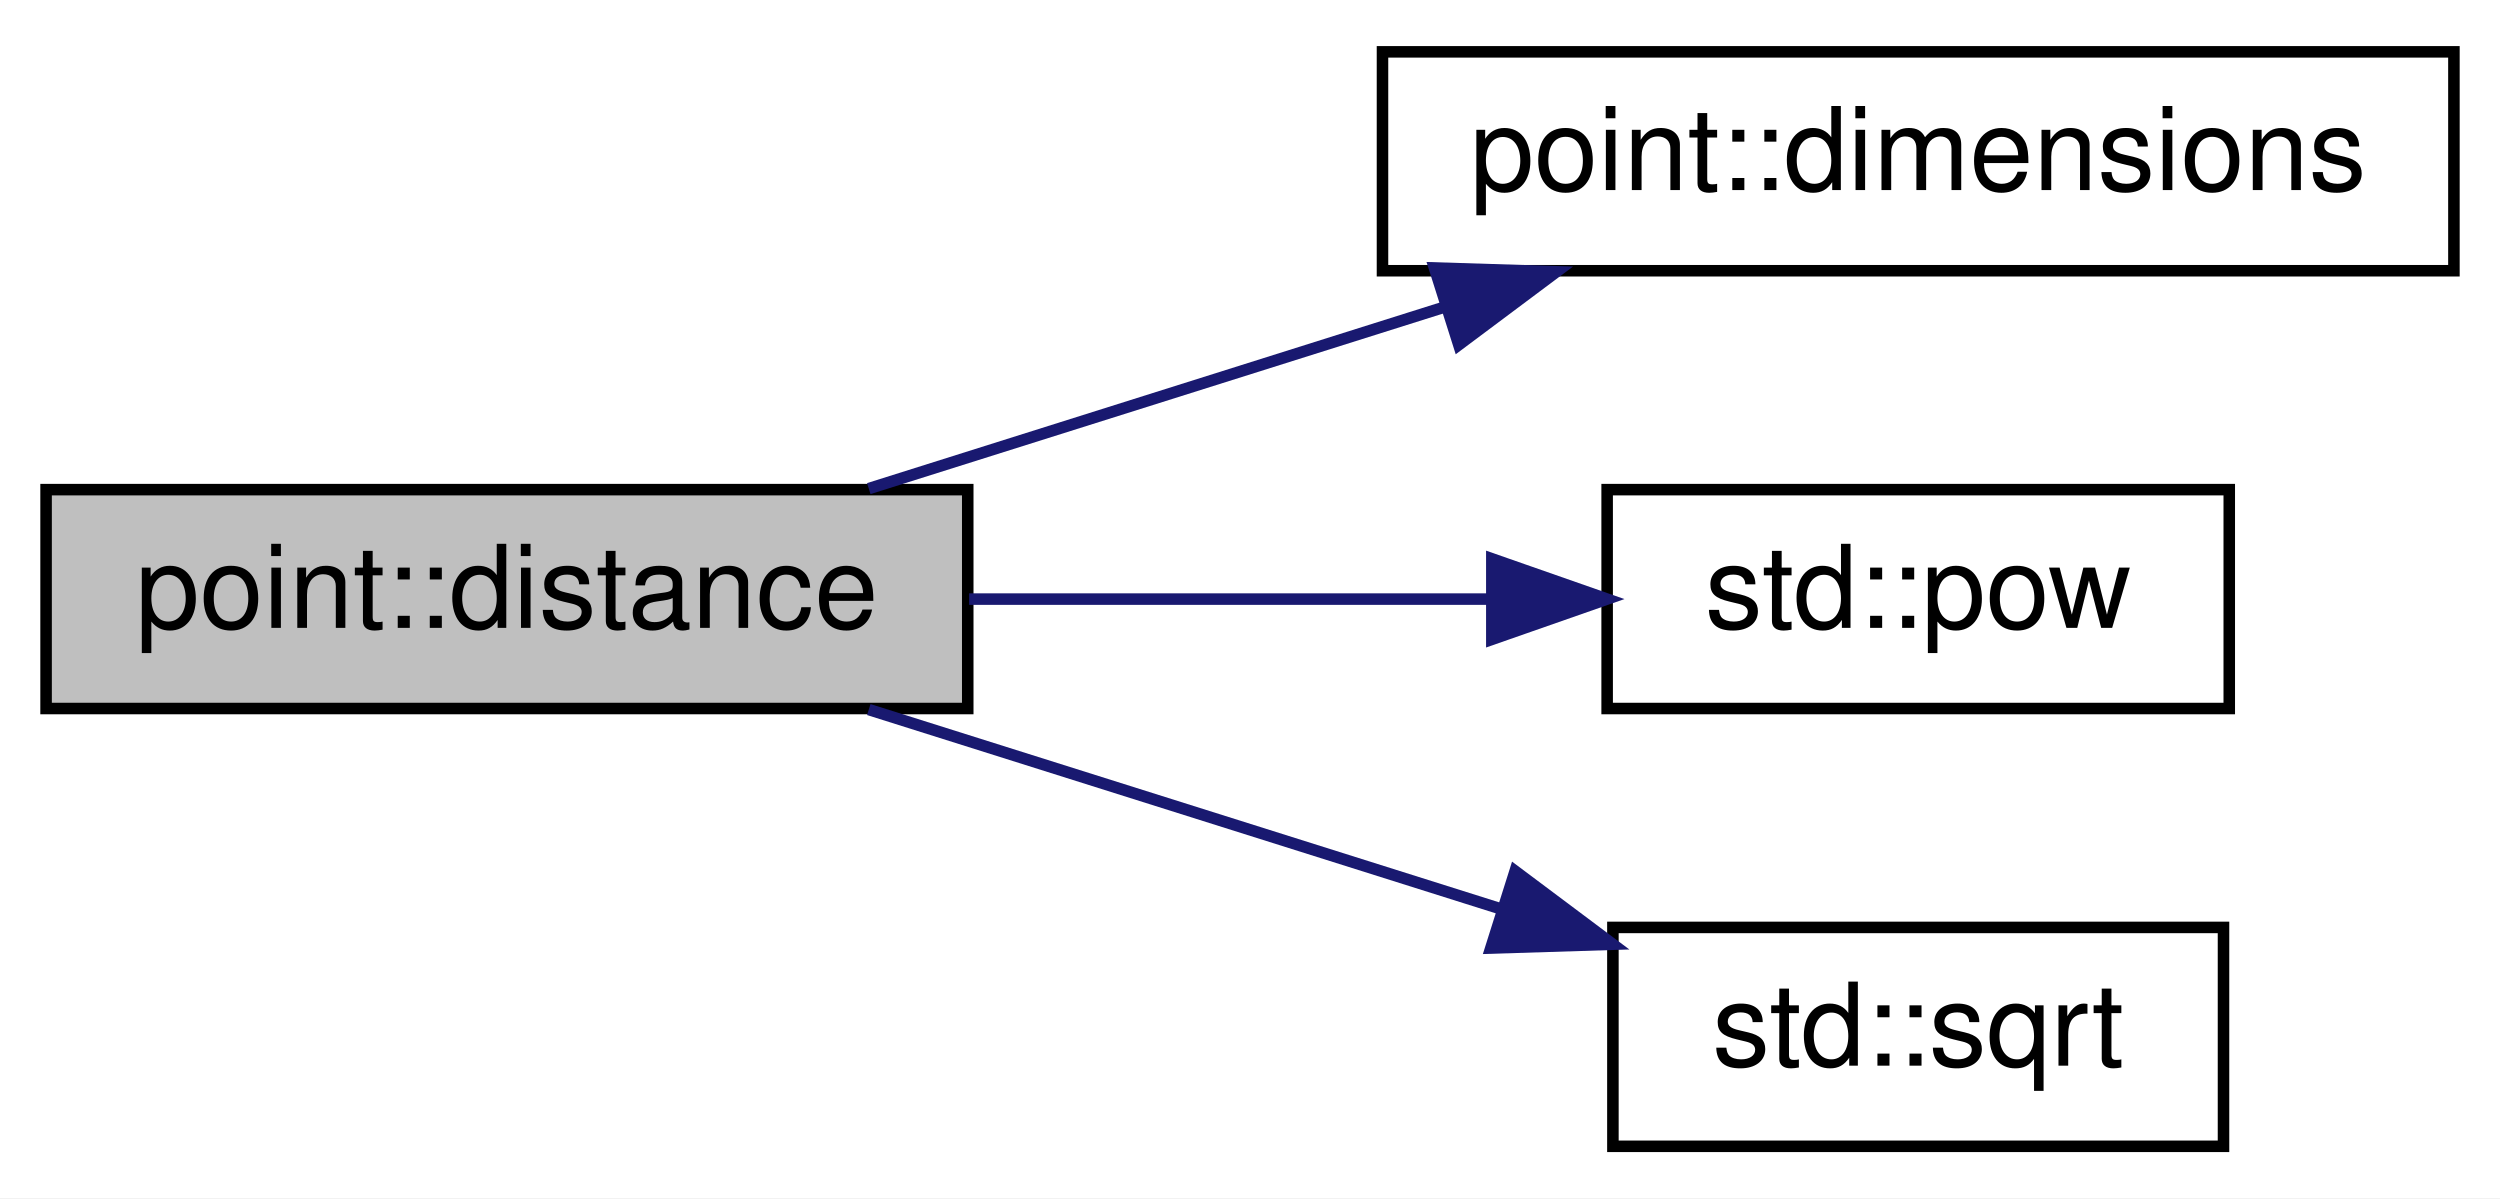
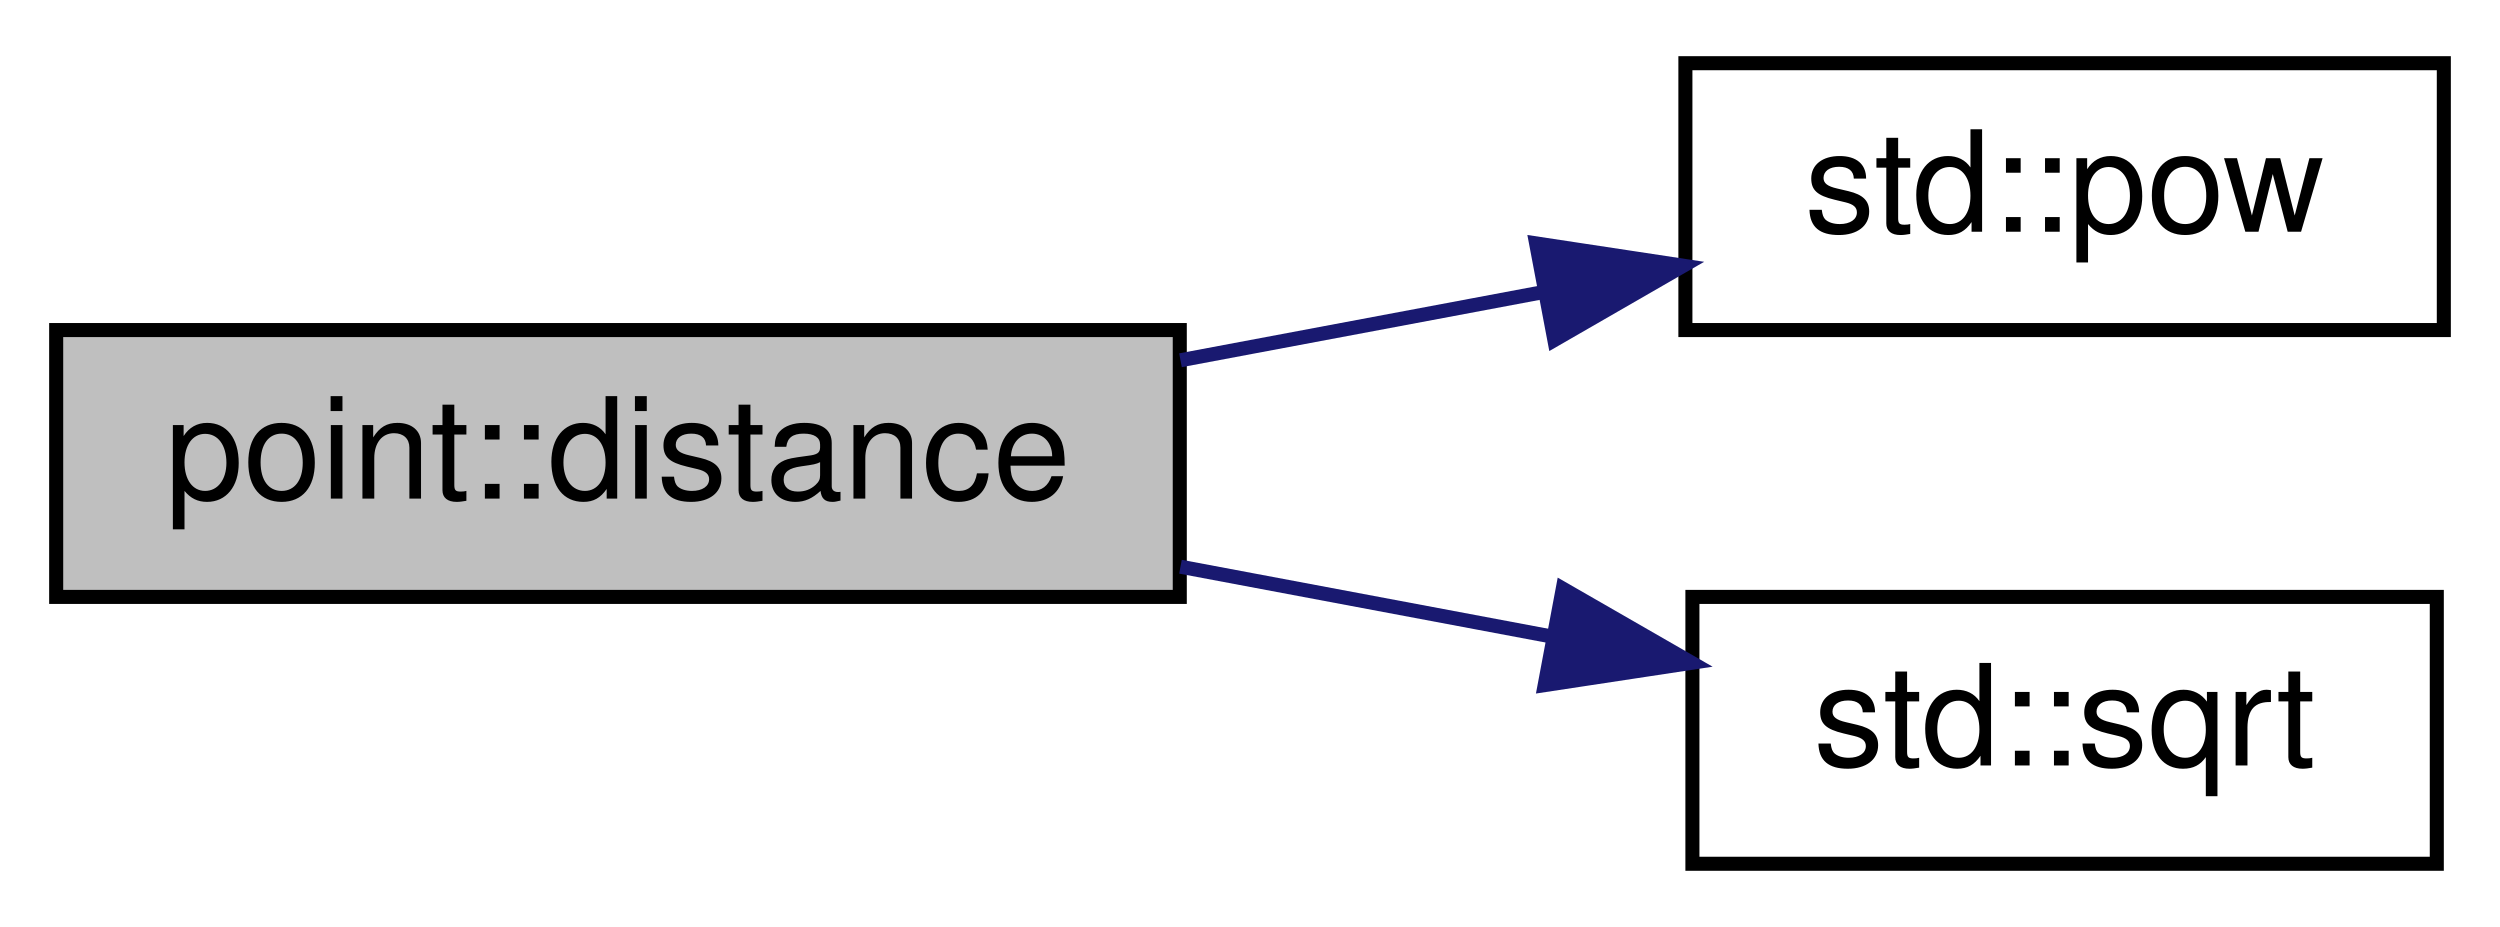
- <svg xmlns="http://www.w3.org/2000/svg" xmlns:xlink="http://www.w3.org/1999/xlink" width="217pt" height="104pt" viewBox="0.00 0.00 217.00 104.00">
-   <g id="graph0" class="graph" transform="scale(1 1) rotate(0) translate(4 100)">
-     <polygon fill="white" stroke="transparent" points="-4,4 -4,-100 213,-100 213,4 -4,4" />
+ <svg xmlns="http://www.w3.org/2000/svg" xmlns:xlink="http://www.w3.org/1999/xlink" width="178pt" height="66pt" viewBox="0.00 0.00 178.00 66.00">
+   <g id="graph0" class="graph" transform="scale(1 1) rotate(0) translate(4 62)">
+     <polygon fill="white" stroke="transparent" points="-4,4 -4,-62 174,-62 174,4 -4,4" />
    <g id="node1" class="node">
      <g id="a_node1">
        <a xlink:title=" ">
-           <polygon fill="#bfbfbf" stroke="black" points="0,-38.5 0,-57.5 80,-57.5 80,-38.5 0,-38.5" />
-           <text text-anchor="middle" x="40" y="-45.5" font-family="Helvetica,sans-Serif" font-size="10.00">point::distance</text>
+           <polygon fill="#bfbfbf" stroke="black" points="0,-19.5 0,-38.5 80,-38.5 80,-19.5 0,-19.5" />
+           <text text-anchor="middle" x="40" y="-26.5" font-family="Helvetica,sans-Serif" font-size="10.00">point::distance</text>
        </a>
      </g>
    </g>
    <g id="node2" class="node">
      <g id="a_node2">
-         <a xlink:href="../../dd/dd1/classpoint.html#a63695b31792c4453b94732a7168d7158" target="_top" xlink:title=" ">
-           <polygon fill="white" stroke="black" points="116,-76.5 116,-95.5 209,-95.5 209,-76.5 116,-76.5" />
-           <text text-anchor="middle" x="162.5" y="-83.5" font-family="Helvetica,sans-Serif" font-size="10.00">point::dimensions</text>
+         <a target="_blank" xlink:href="http://en.cppreference.com/w/cpp/numeric/math/pow.html#" xlink:title=" ">
+           <polygon fill="white" stroke="black" points="116,-38.5 116,-57.5 170,-57.5 170,-38.5 116,-38.5" />
+           <text text-anchor="middle" x="143" y="-45.5" font-family="Helvetica,sans-Serif" font-size="10.00">std::pow</text>
        </a>
      </g>
    </g>
    <g id="edge1" class="edge">
-       <path fill="none" stroke="midnightblue" d="M71.41,-57.59C86.53,-62.36 105.02,-68.19 121.3,-73.32" />
-       <polygon fill="midnightblue" stroke="midnightblue" points="120.51,-76.74 131.1,-76.41 122.62,-70.07 120.51,-76.74" />
+       <path fill="none" stroke="midnightblue" d="M80.05,-36.35C88.57,-37.95 97.56,-39.64 105.96,-41.22" />
+       <polygon fill="midnightblue" stroke="midnightblue" points="105.37,-44.67 115.85,-43.08 106.67,-37.79 105.37,-44.67" />
    </g>
    <g id="node3" class="node">
      <g id="a_node3">
-         <a target="_blank" xlink:href="http://en.cppreference.com/w/cpp/numeric/math/pow.html#" xlink:title=" ">
-           <polygon fill="white" stroke="black" points="135.5,-38.5 135.5,-57.5 189.5,-57.5 189.5,-38.5 135.5,-38.5" />
-           <text text-anchor="middle" x="162.5" y="-45.5" font-family="Helvetica,sans-Serif" font-size="10.00">std::pow</text>
+         <a target="_blank" xlink:href="http://en.cppreference.com/w/cpp/numeric/math/sqrt.html#" xlink:title=" ">
+           <polygon fill="white" stroke="black" points="116.5,-0.5 116.5,-19.5 169.5,-19.5 169.5,-0.5 116.5,-0.5" />
+           <text text-anchor="middle" x="143" y="-7.5" font-family="Helvetica,sans-Serif" font-size="10.00">std::sqrt</text>
        </a>
      </g>
    </g>
    <g id="edge2" class="edge">
-       <path fill="none" stroke="midnightblue" d="M80.12,-48C94.58,-48 110.9,-48 125.1,-48" />
-       <polygon fill="midnightblue" stroke="midnightblue" points="125.49,-51.5 135.49,-48 125.49,-44.5 125.49,-51.5" />
-     </g>
-     <g id="node4" class="node">
-       <g id="a_node4">
-         <a target="_blank" xlink:href="http://en.cppreference.com/w/cpp/numeric/math/sqrt.html#" xlink:title=" ">
-           <polygon fill="white" stroke="black" points="136,-0.5 136,-19.5 189,-19.5 189,-0.5 136,-0.5" />
-           <text text-anchor="middle" x="162.5" y="-7.5" font-family="Helvetica,sans-Serif" font-size="10.00">std::sqrt</text>
-         </a>
-       </g>
-     </g>
-     <g id="edge3" class="edge">
-       <path fill="none" stroke="midnightblue" d="M71.41,-38.41C88.08,-33.15 108.82,-26.61 126.2,-21.13" />
-       <polygon fill="midnightblue" stroke="midnightblue" points="127.51,-24.39 135.99,-18.04 125.4,-17.71 127.51,-24.39" />
+       <path fill="none" stroke="midnightblue" d="M80.05,-21.65C88.73,-20.02 97.89,-18.3 106.42,-16.69" />
+       <polygon fill="midnightblue" stroke="midnightblue" points="107.27,-20.09 116.45,-14.81 105.98,-13.22 107.27,-20.09" />
    </g>
  </g>
</svg>
